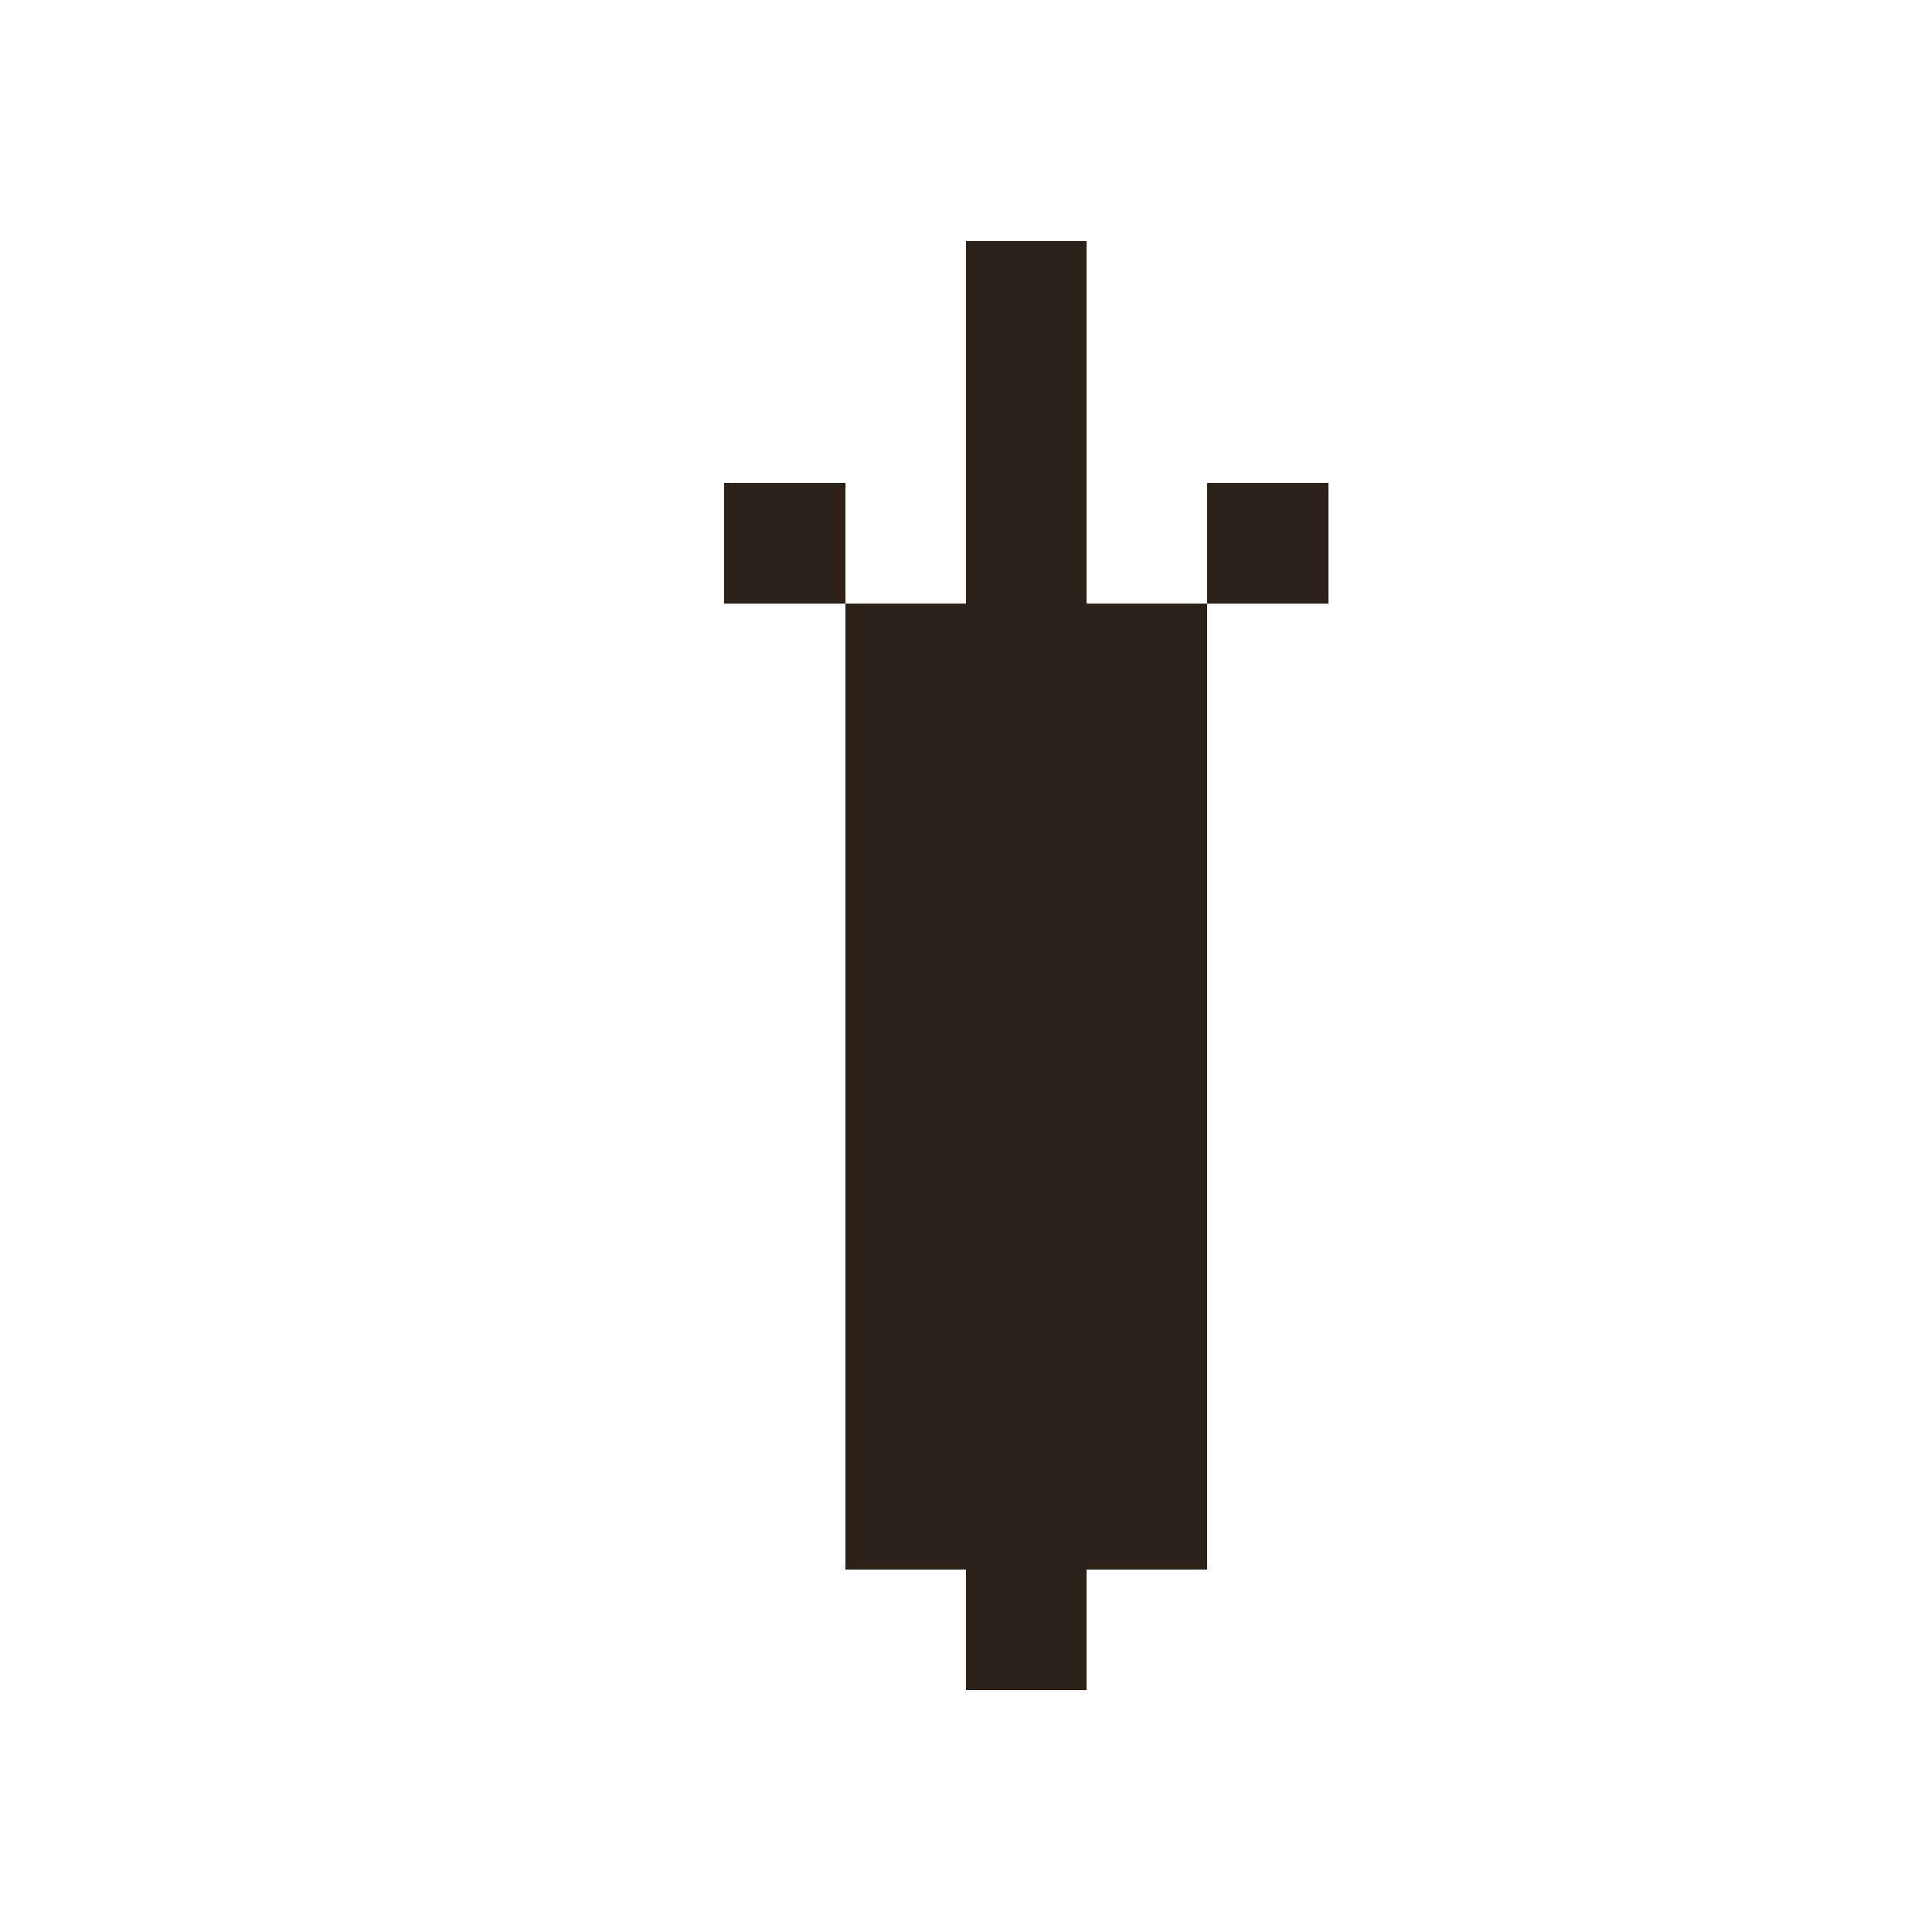
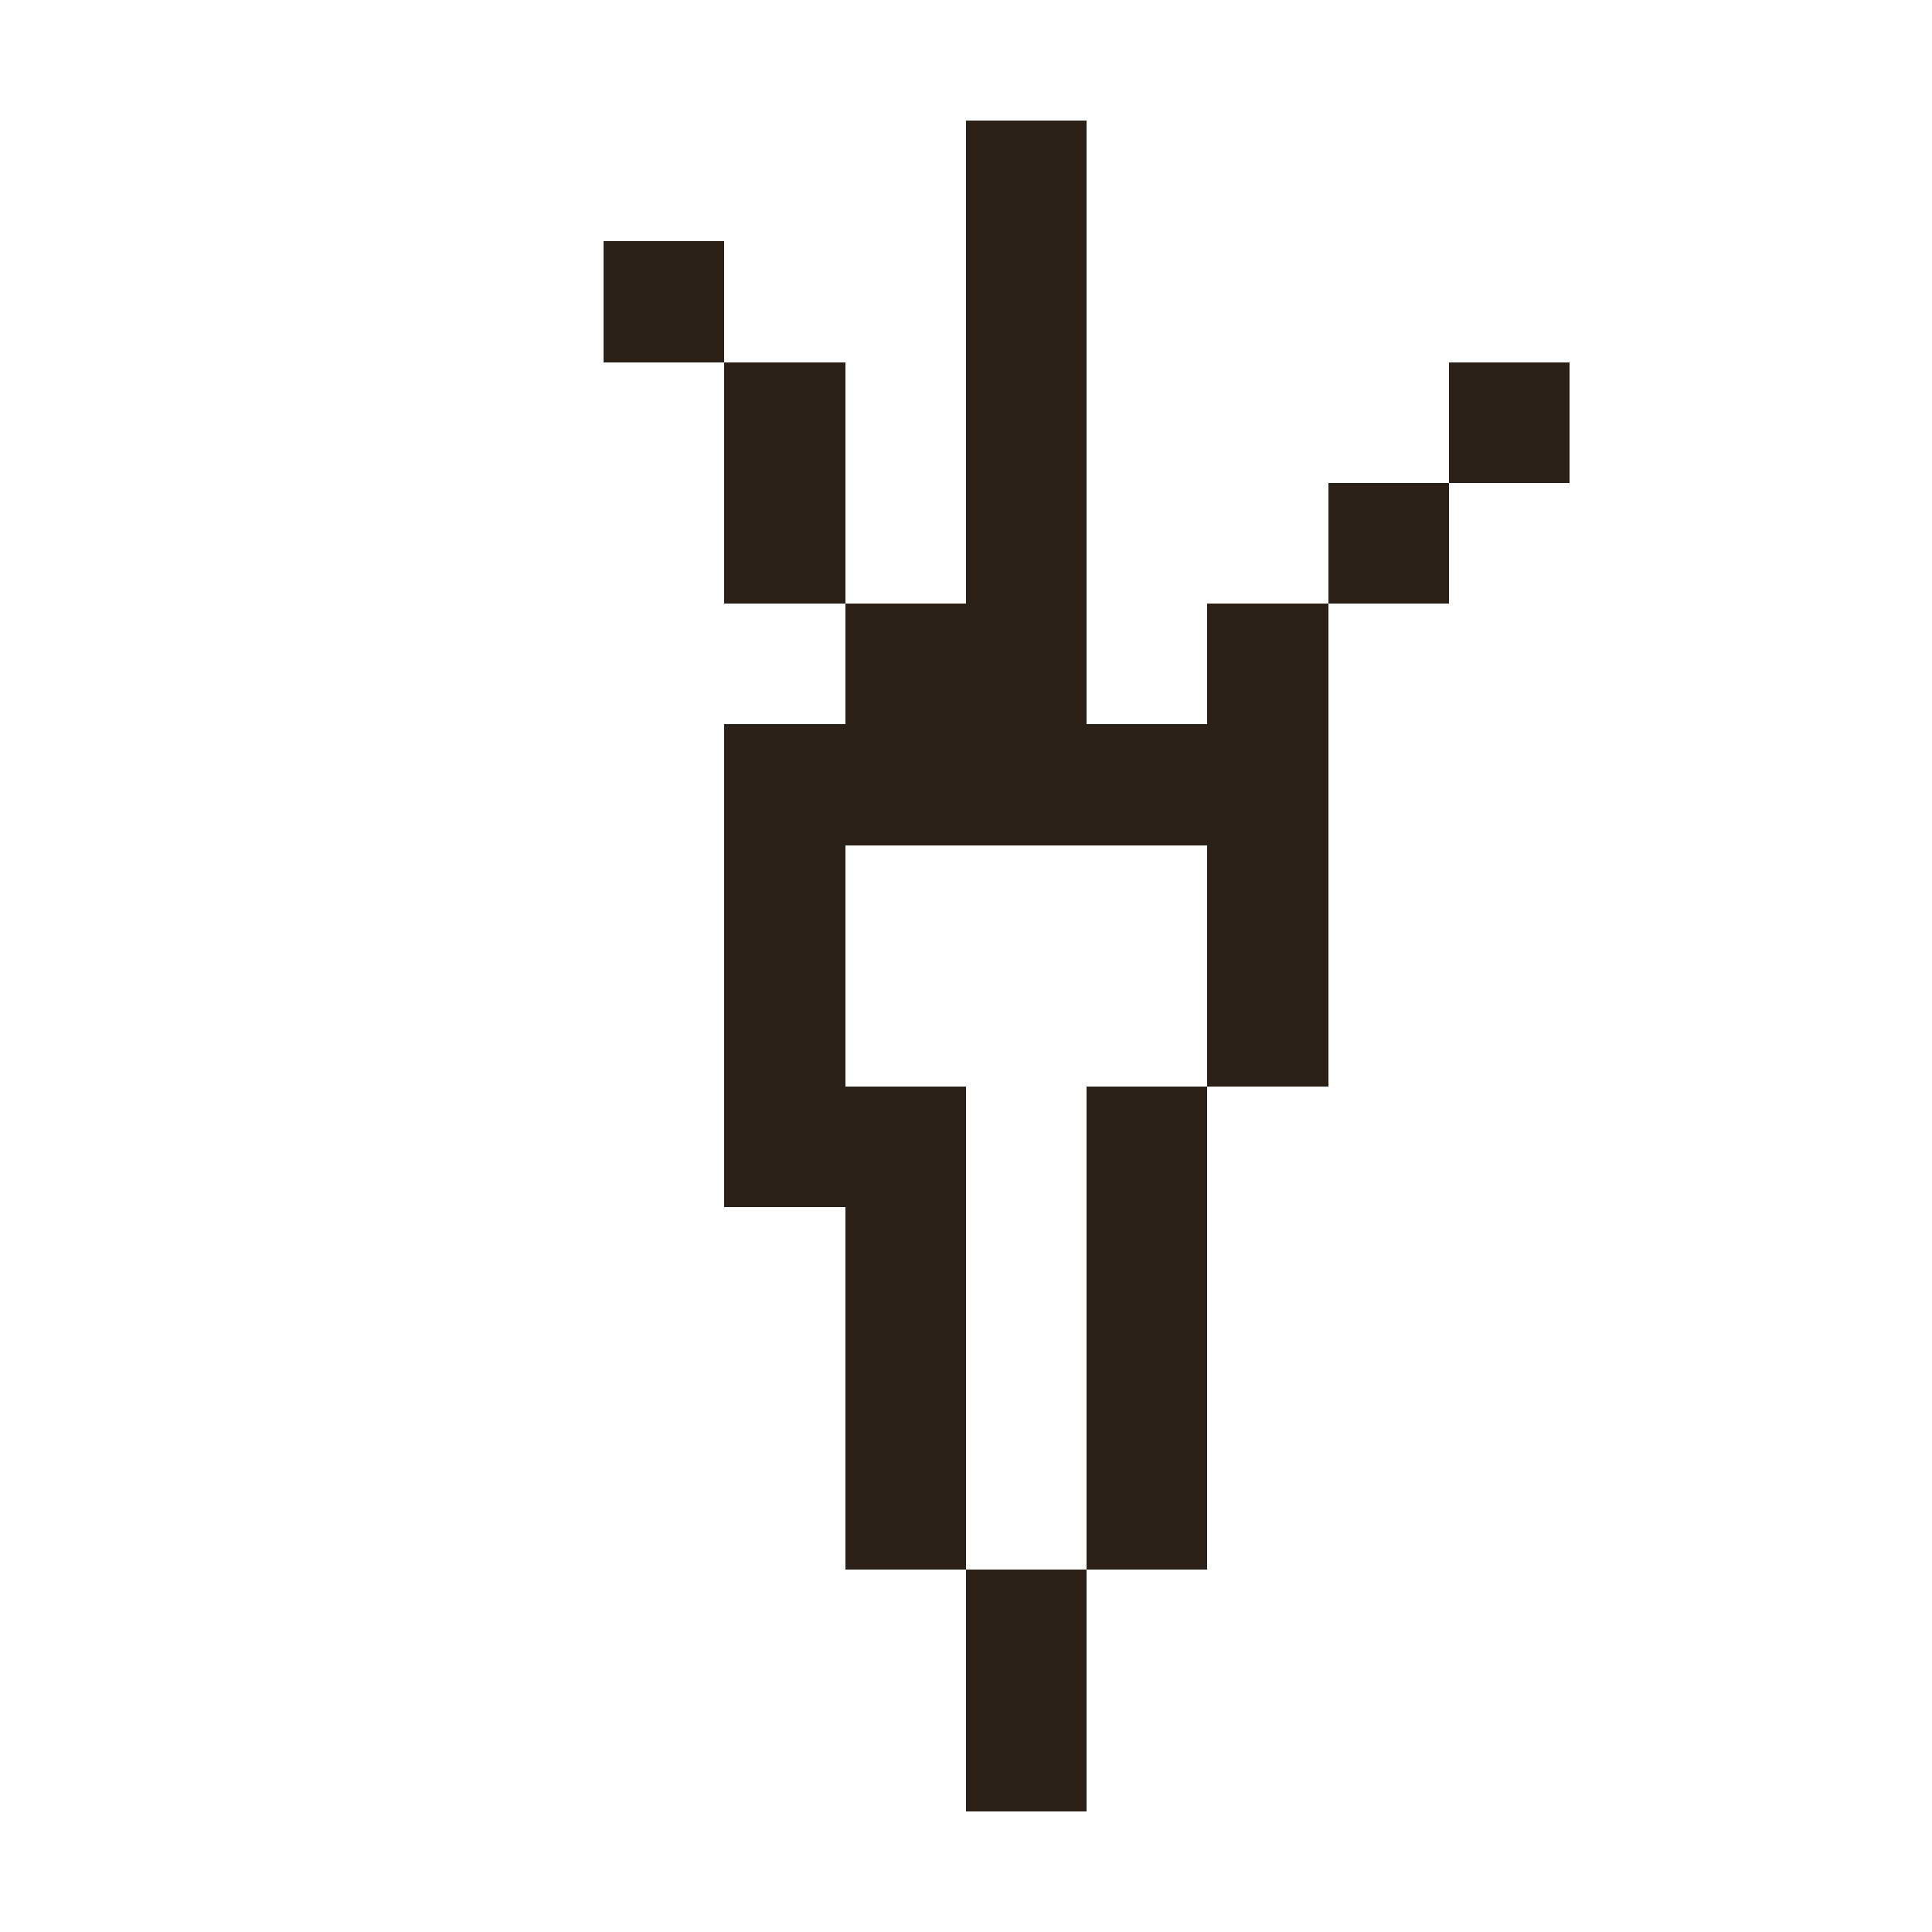
<svg xmlns="http://www.w3.org/2000/svg" viewBox="0 0 16 16" width="256" height="256" shape-rendering="crispEdges" role="img" aria-label="Parsnip">
  <rect width="16" height="16" fill="transparent" />
+   <rect x="8" y="1" width="1" height="1" fill="#2b2118" />
+   <rect x="5" y="2" width="1" height="1" fill="#2b2118" />
  <rect x="8" y="2" width="1" height="1" fill="#2b2118" />
+   <rect x="6" y="3" width="1" height="1" fill="#2b2118" />
  <rect x="8" y="3" width="1" height="1" fill="#2b2118" />
+   <rect x="12" y="3" width="1" height="1" fill="#2b2118" />
  <rect x="6" y="4" width="1" height="1" fill="#2b2118" />
  <rect x="8" y="4" width="1" height="1" fill="#2b2118" />
-   <rect x="10" y="4" width="1" height="1" fill="#2b2118" />
+   <rect x="11" y="4" width="1" height="1" fill="#2b2118" />
  <rect x="7" y="5" width="1" height="1" fill="#2b2118" />
  <rect x="8" y="5" width="1" height="1" fill="#2b2118" />
-   <rect x="9" y="5" width="1" height="1" fill="#2b2118" />
+   <rect x="10" y="5" width="1" height="1" fill="#2b2118" />
+   <rect x="6" y="6" width="1" height="1" fill="#2b2118" />
  <rect x="7" y="6" width="1" height="1" fill="#2b2118" />
  <rect x="8" y="6" width="1" height="1" fill="#2b2118" />
  <rect x="9" y="6" width="1" height="1" fill="#2b2118" />
-   <rect x="7" y="7" width="1" height="1" fill="#2b2118" />
-   <rect x="8" y="7" width="1" height="1" fill="#2b2118" />
-   <rect x="9" y="7" width="1" height="1" fill="#2b2118" />
-   <rect x="7" y="8" width="1" height="1" fill="#2b2118" />
-   <rect x="8" y="8" width="1" height="1" fill="#2b2118" />
-   <rect x="9" y="8" width="1" height="1" fill="#2b2118" />
+   <rect x="10" y="6" width="1" height="1" fill="#2b2118" />
+   <rect x="6" y="7" width="1" height="1" fill="#2b2118" />
+   <rect x="10" y="7" width="1" height="1" fill="#2b2118" />
+   <rect x="6" y="8" width="1" height="1" fill="#2b2118" />
+   <rect x="10" y="8" width="1" height="1" fill="#2b2118" />
+   <rect x="6" y="9" width="1" height="1" fill="#2b2118" />
  <rect x="7" y="9" width="1" height="1" fill="#2b2118" />
-   <rect x="8" y="9" width="1" height="1" fill="#2b2118" />
  <rect x="9" y="9" width="1" height="1" fill="#2b2118" />
  <rect x="7" y="10" width="1" height="1" fill="#2b2118" />
-   <rect x="8" y="10" width="1" height="1" fill="#2b2118" />
  <rect x="9" y="10" width="1" height="1" fill="#2b2118" />
  <rect x="7" y="11" width="1" height="1" fill="#2b2118" />
-   <rect x="8" y="11" width="1" height="1" fill="#2b2118" />
  <rect x="9" y="11" width="1" height="1" fill="#2b2118" />
  <rect x="7" y="12" width="1" height="1" fill="#2b2118" />
-   <rect x="8" y="12" width="1" height="1" fill="#2b2118" />
  <rect x="9" y="12" width="1" height="1" fill="#2b2118" />
  <rect x="8" y="13" width="1" height="1" fill="#2b2118" />
+   <rect x="8" y="14" width="1" height="1" fill="#2b2118" />
</svg>
